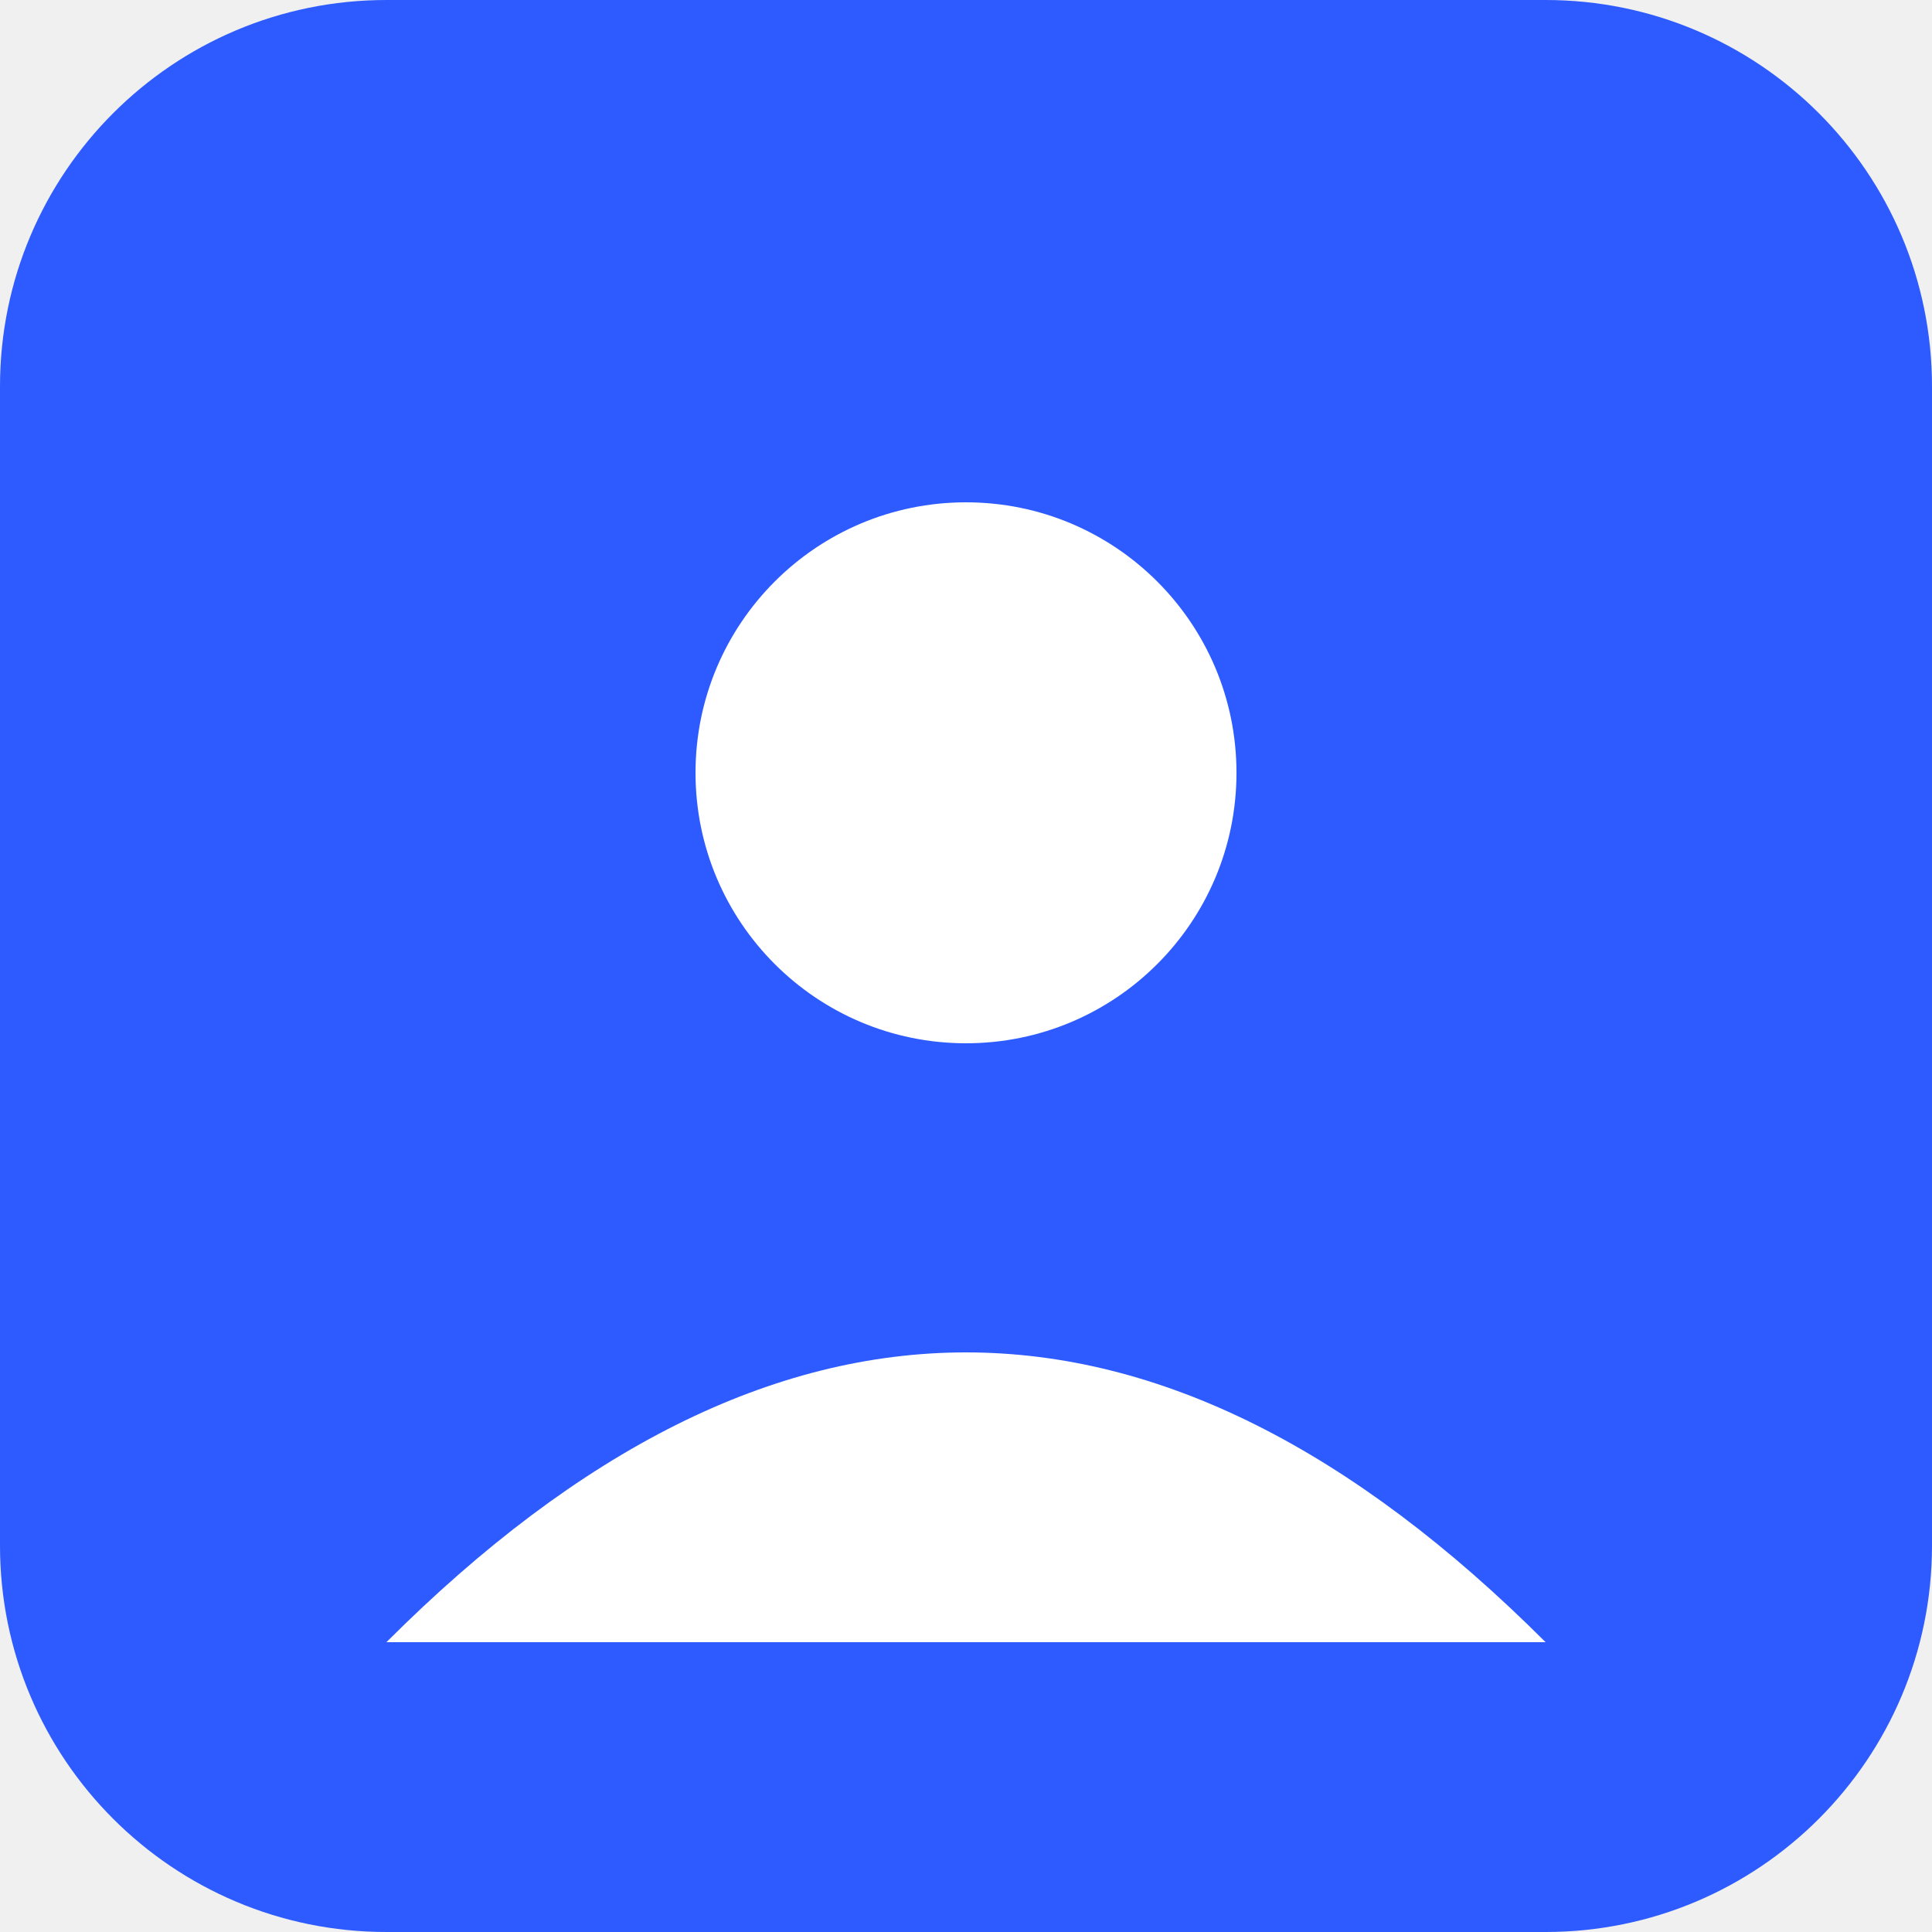
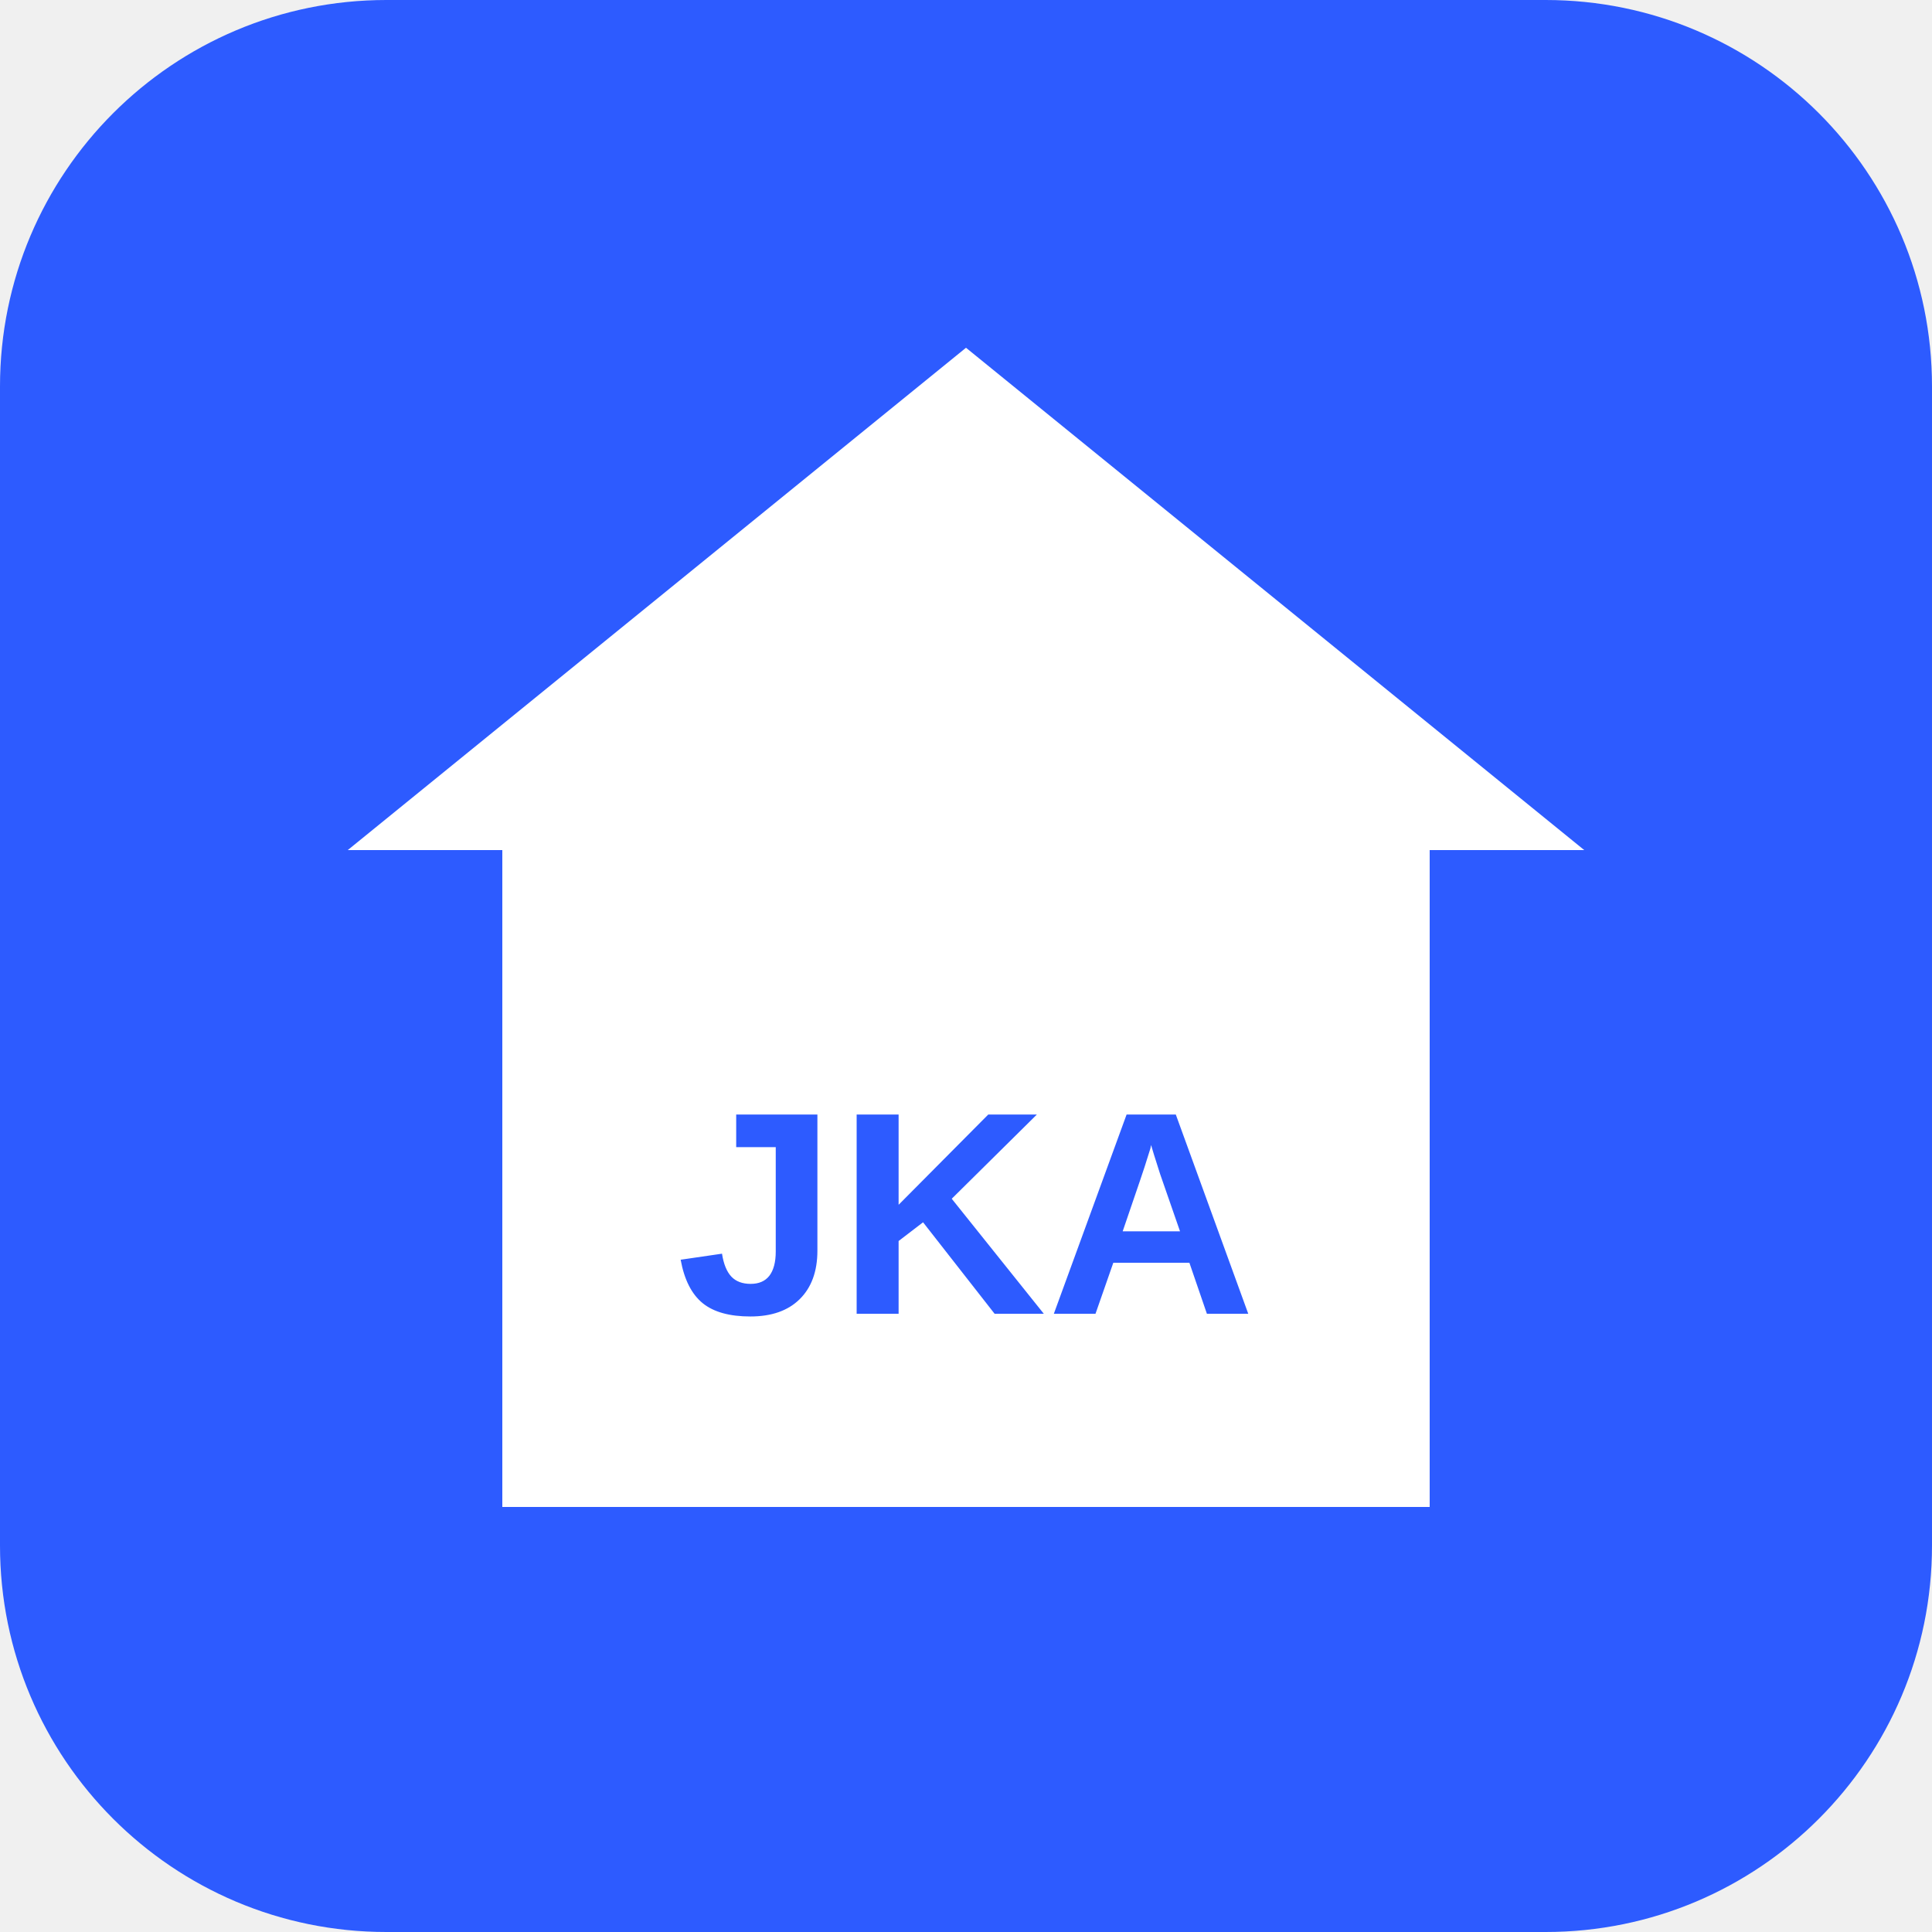
<svg xmlns="http://www.w3.org/2000/svg" viewBox="0 0 100 100">
  <rect width="100" height="100" rx="20" fill="#2d5bff" />
-   <circle cx="50" cy="40" r="14" fill="white" />
-   <path d="M 20 85 Q 50 55 80 85 Z" fill="white" />
+   <path d="M 50 18 L 82 44 L 74 44 L 74 78 L 26 78 L 26 44 L 18 44 Z" fill="white" />
+   <text x="50" y="68" font-family="Arial, sans-serif" font-size="15" font-weight="bold" fill="#2d5bff" text-anchor="middle">JKA</text>
</svg>
